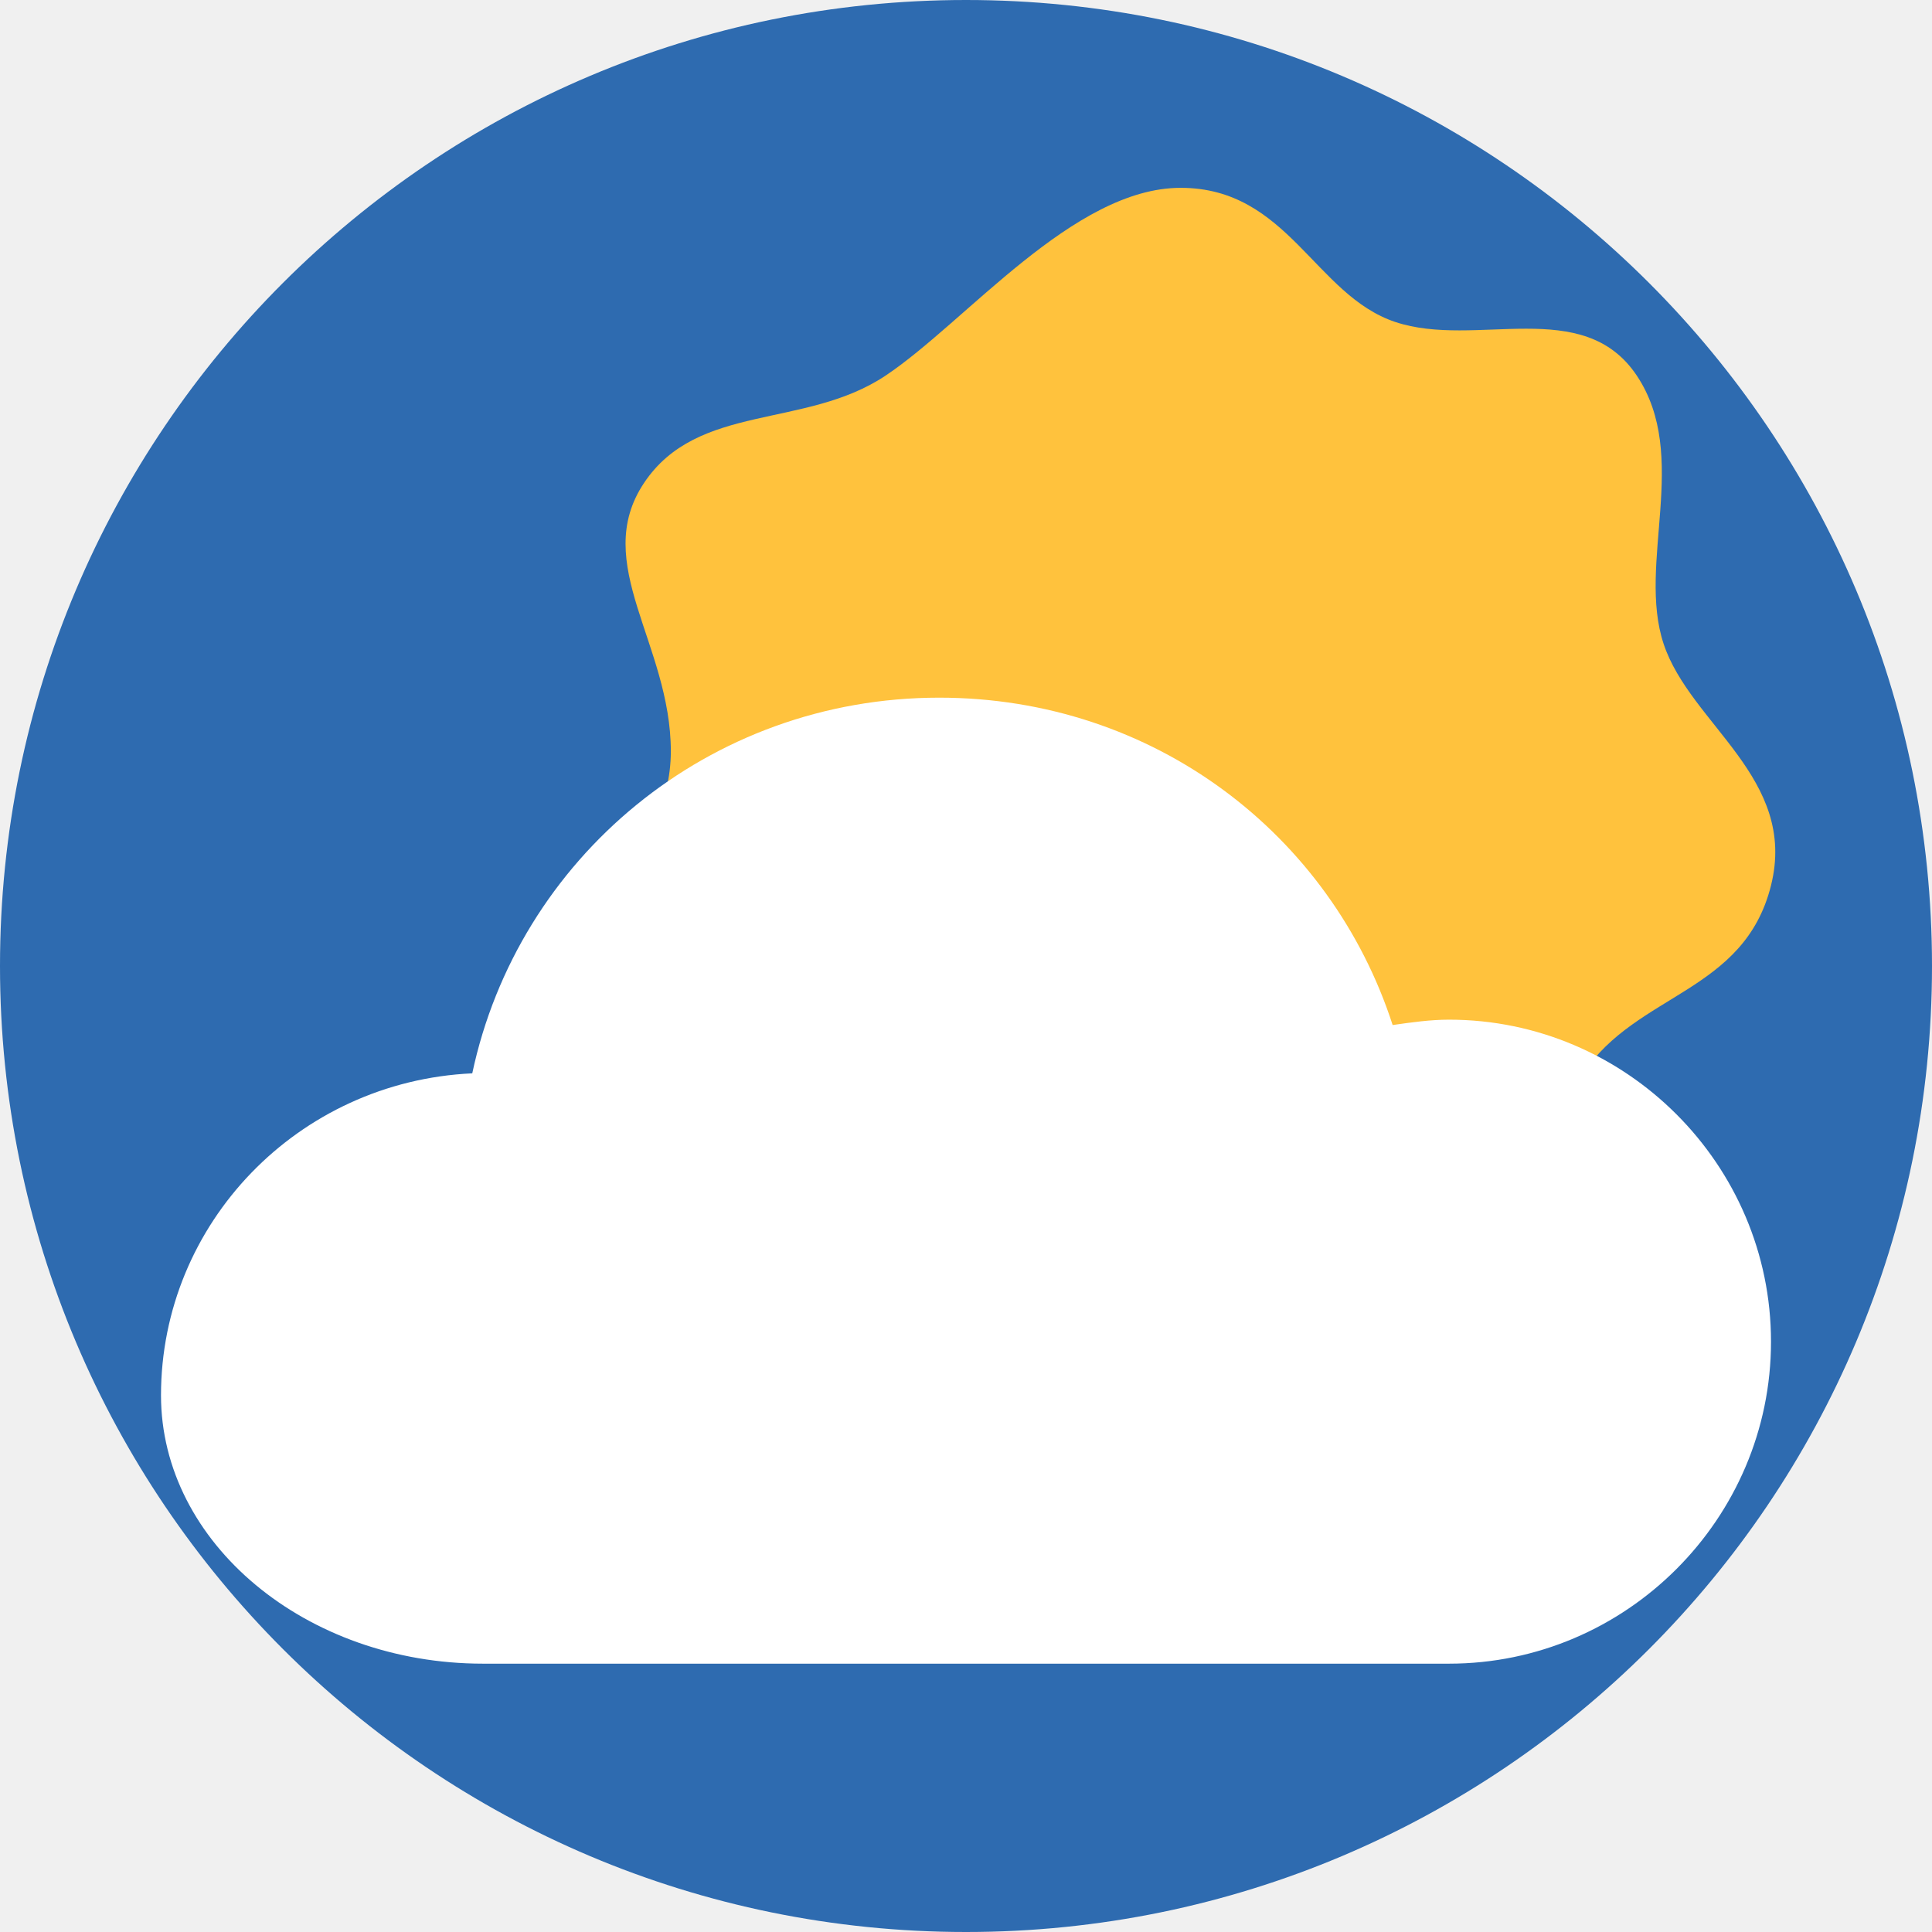
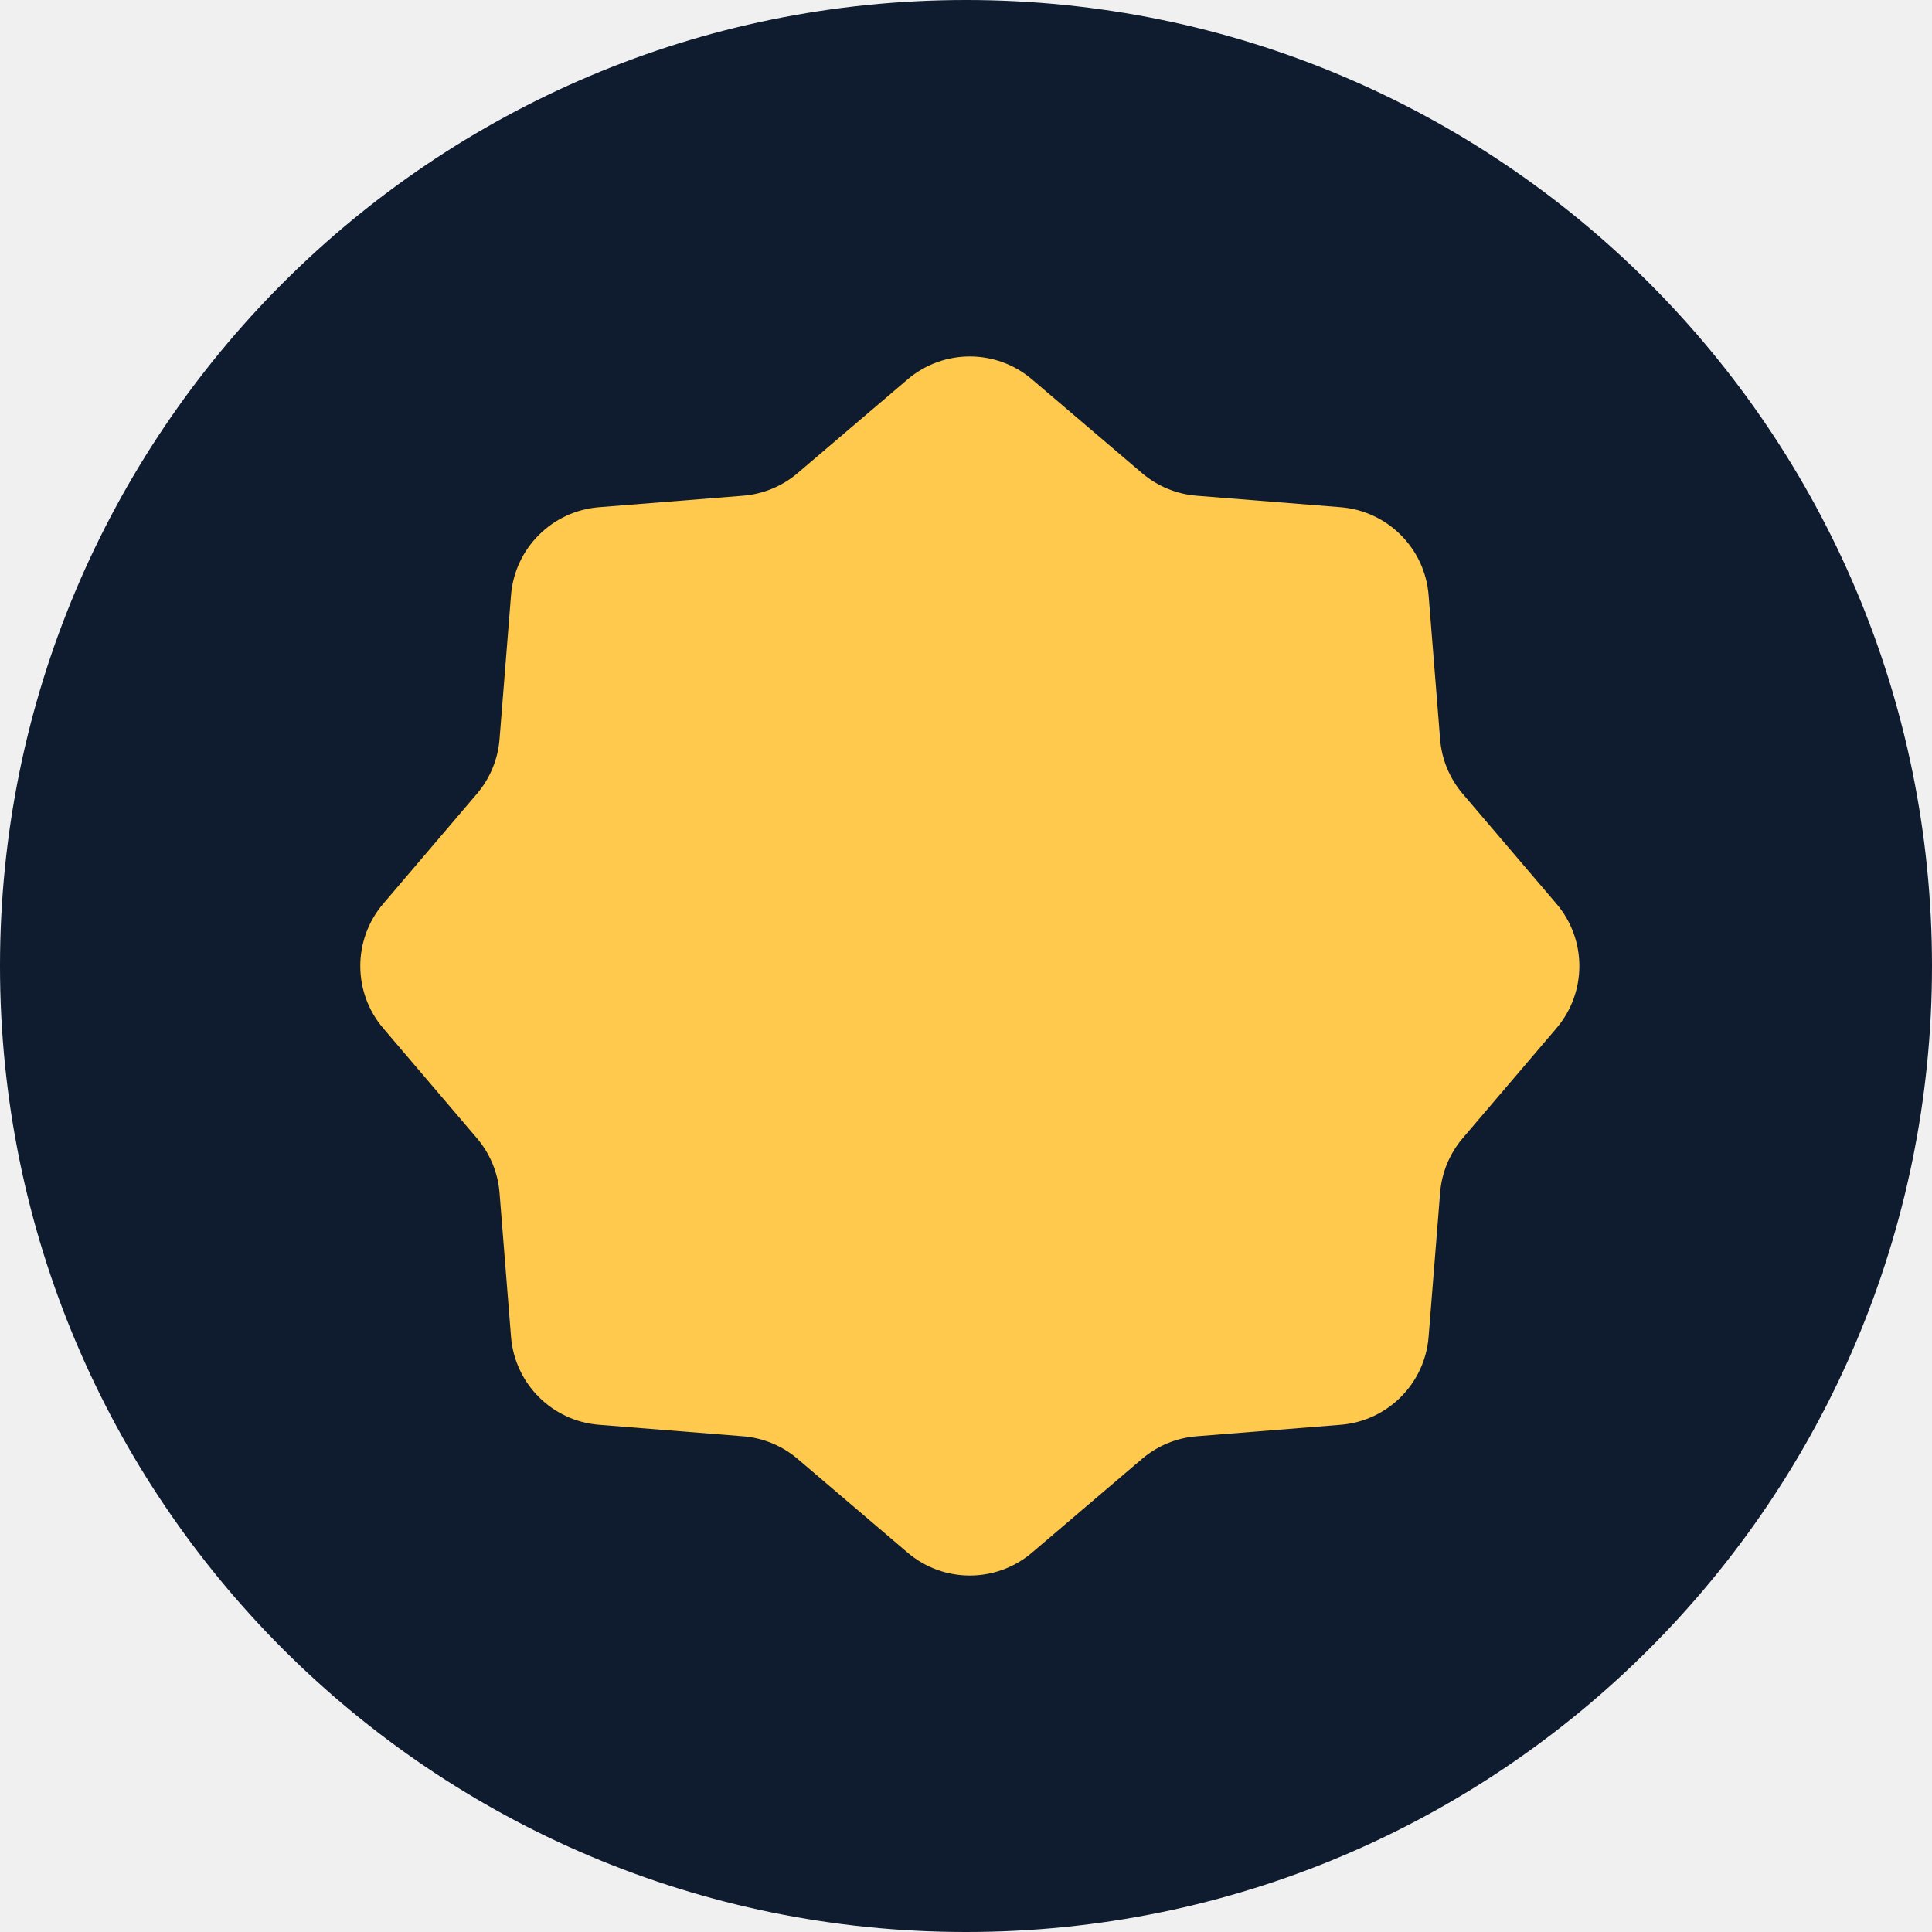
<svg xmlns="http://www.w3.org/2000/svg" viewBox="18 18 72 72" width="160" height="160">
-   <circle cx="54" cy="54" r="36" fill="#2E6BB0" />
-   <path fill="#FFC23D" d="M62,25 C66,25 67,29 70,30 C73,31 77,29 79,32 C81,35 79,39 80,42 C81,45 85,47 84,51 C83,55 79,55 77,58 C75,61 76,65 73,67 C70,69 66,66 63,67 C60,68 58,72 54,71 C50,70 50,66 48,63 C46,60 41,60 40,56 C39,52 43,50 43,46 C43,42 40,39 42,36 C44,33 48,34 51,32 C54,30 58,25 62,25 Z" />
-   <path fill="#FFFFFF" d="M36,80 L72,80 C78.6,80 84,74.6 84,68 C84,61.4 78.6,56 72,56 C71.3,56 70.6,56.1 69.9,56.2 C67.6,49.1 61,44 53,44 C44.4,44 37.3,50 35.6,58 C29.1,58.3 24,63.6 24,70 C24,75.5 29.4,80 36,80 Z" />
+   <circle cx="54" cy="54" r="36" fill="#0F1B2E" />
+   <path fill="#FFC94D" d="M76.858,54.000 C76.858,54.826 76.573,55.651 76.004,56.319 C74.839,57.685 73.676,59.051 72.511,60.417 C72.023,60.990 71.728,61.701 71.669,62.452 C71.526,64.241 71.383,66.029 71.240,67.818 C71.101,69.569 69.711,70.958 67.961,71.098 C66.172,71.241 64.383,71.383 62.594,71.526 C61.844,71.586 61.132,71.881 60.559,72.369 C59.193,73.533 57.828,74.697 56.461,75.861 C55.125,77.000 53.160,77.000 51.823,75.861 C50.457,74.697 49.091,73.533 47.726,72.369 C47.153,71.881 46.441,71.586 45.691,71.526 C43.902,71.383 42.113,71.241 40.324,71.098 C38.574,70.958 37.184,69.569 37.044,67.818 C36.901,66.029 36.759,64.241 36.616,62.452 C36.556,61.701 36.261,60.990 35.773,60.417 C34.609,59.051 33.445,57.685 32.281,56.319 C31.142,54.983 31.142,53.017 32.281,51.681 C33.445,50.315 34.609,48.949 35.773,47.583 C36.261,47.010 36.556,46.299 36.616,45.548 C36.759,43.759 36.901,41.971 37.044,40.182 C37.184,38.431 38.574,37.042 40.324,36.902 C42.113,36.759 43.902,36.617 45.691,36.474 C46.441,36.414 47.153,36.119 47.726,35.631 C49.091,34.467 50.457,33.303 51.823,32.139 C53.160,31.000 55.125,31.000 56.461,32.139 C57.828,33.303 59.193,34.467 60.559,35.631 C61.132,36.119 61.844,36.414 62.594,36.474 C64.383,36.617 66.172,36.759 67.961,36.902 C69.711,37.042 71.101,38.431 71.240,40.182 C71.383,41.971 71.526,43.759 71.669,45.548 C71.728,46.299 72.023,47.010 72.511,47.583 C73.676,48.949 74.839,50.315 76.004,51.681 C76.573,52.349 76.858,53.174 76.858,54.000 Z" />
</svg>
